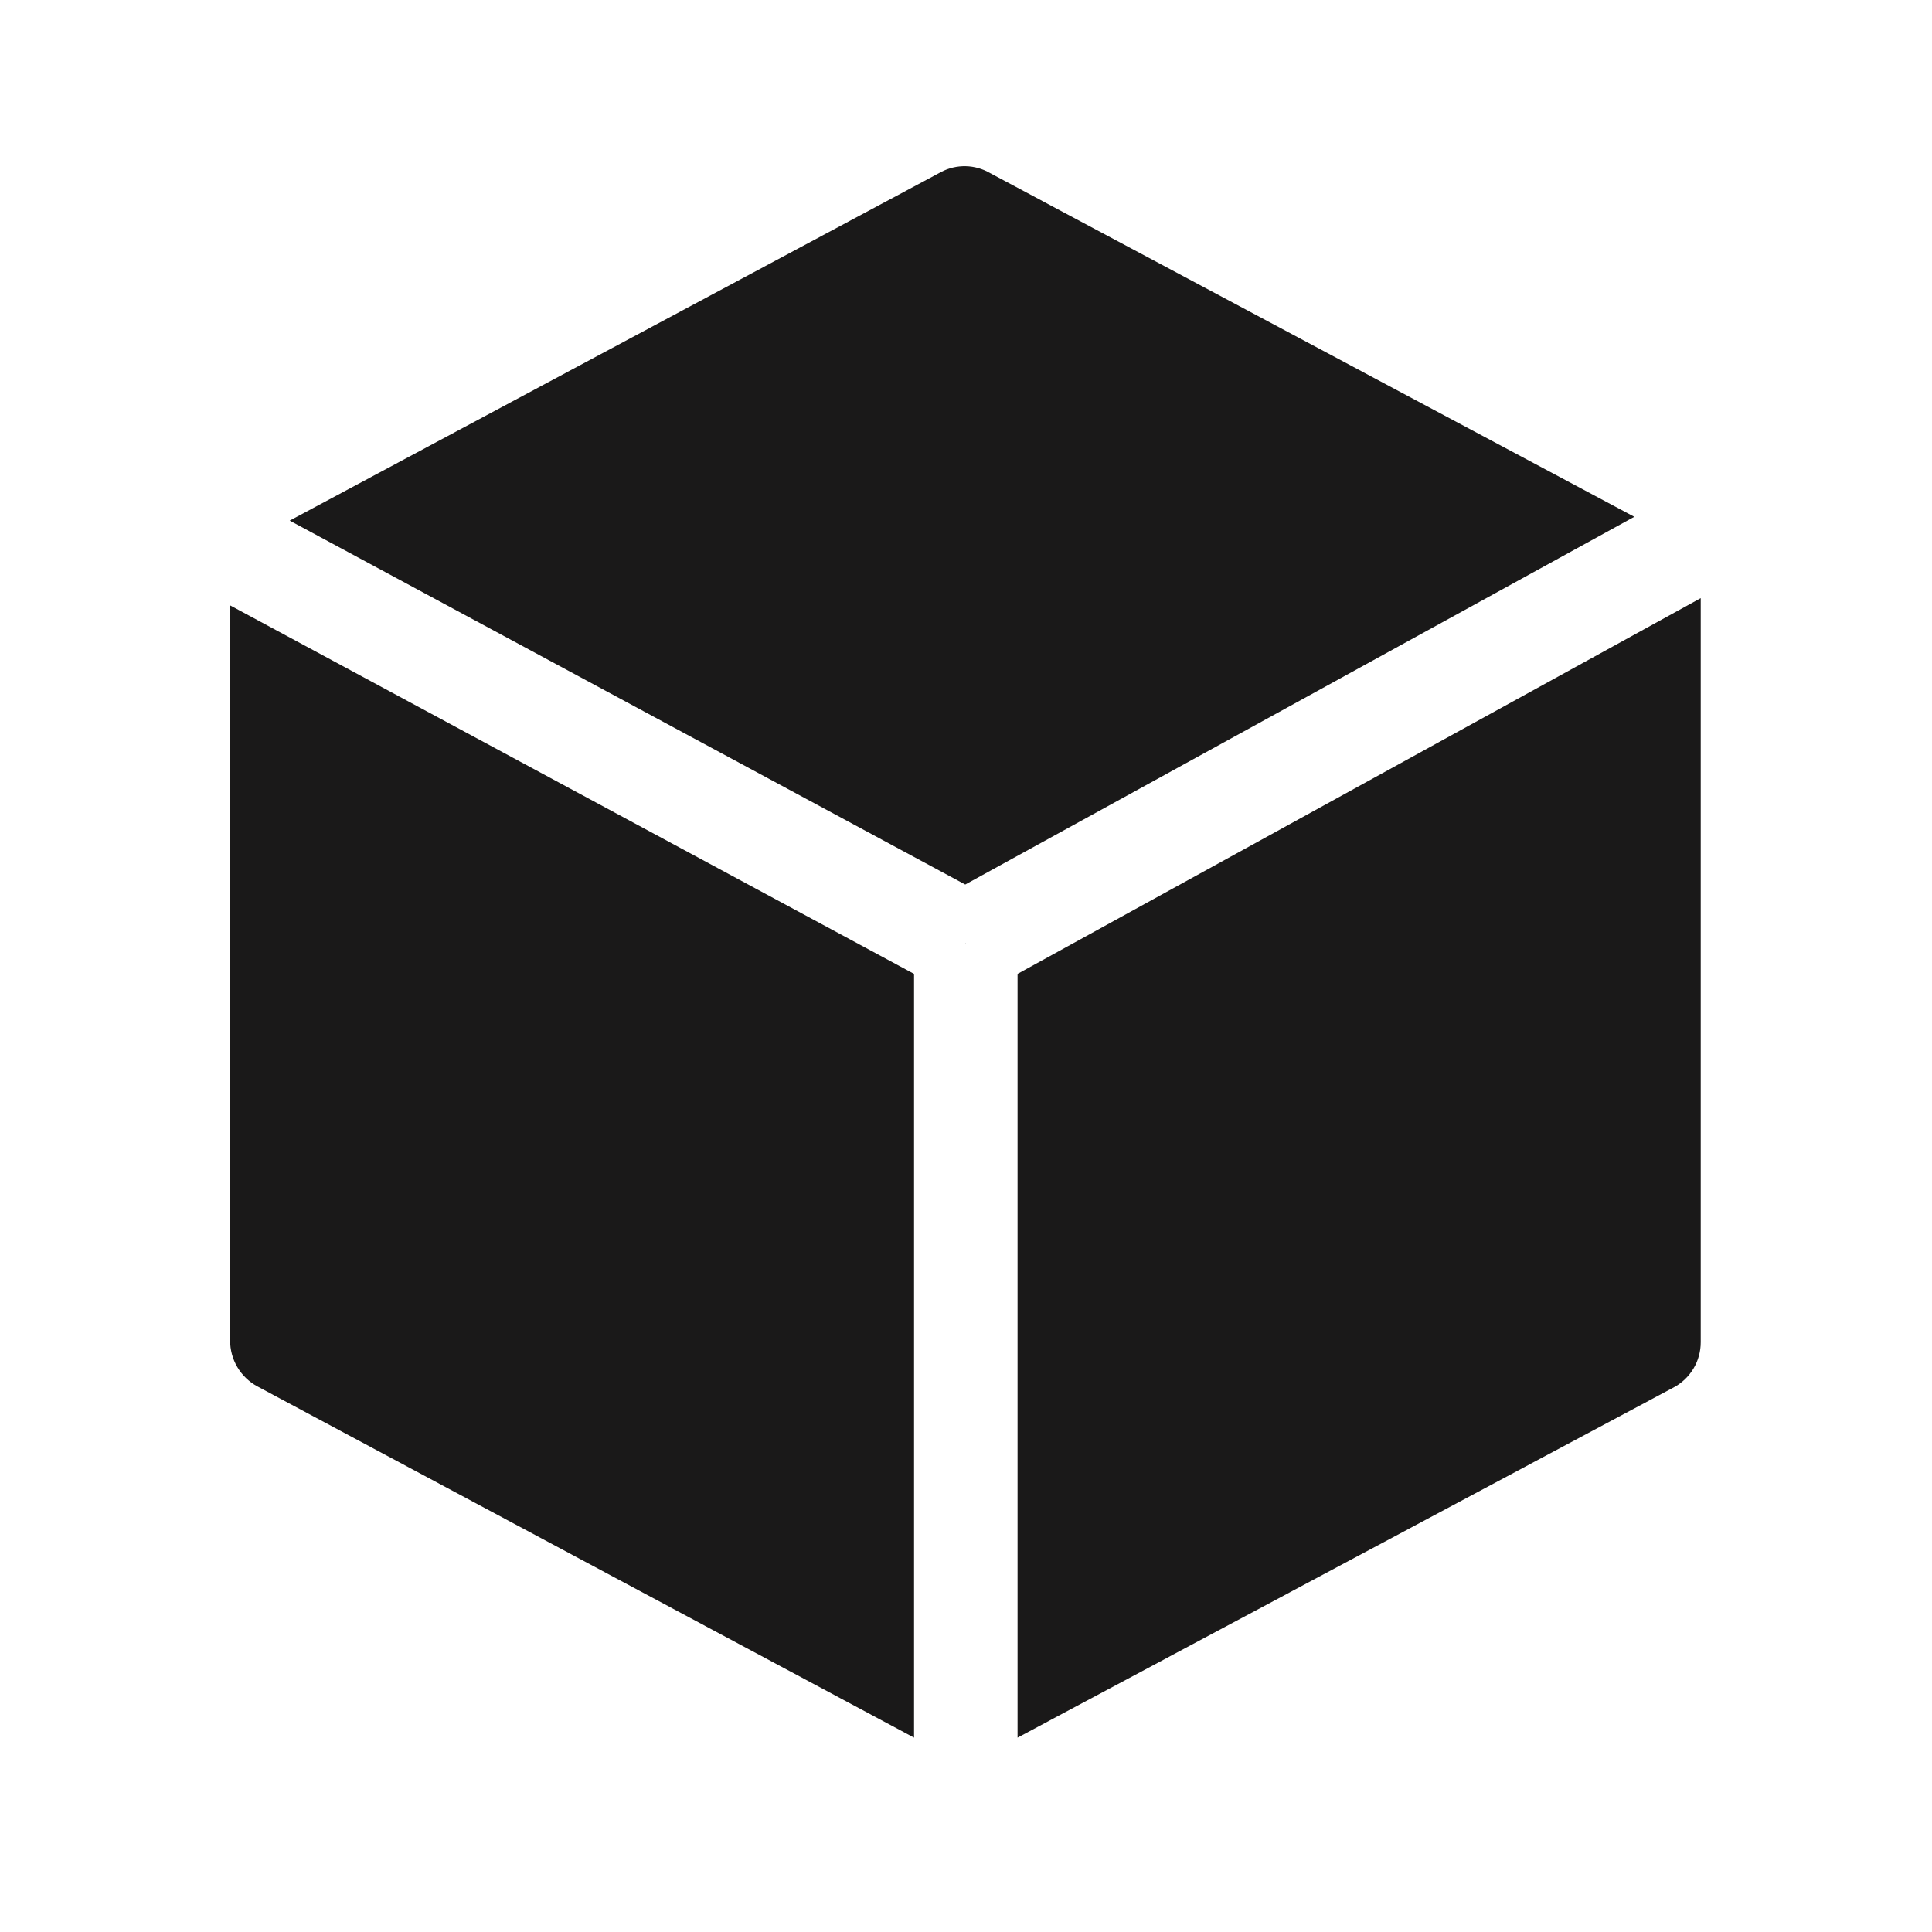
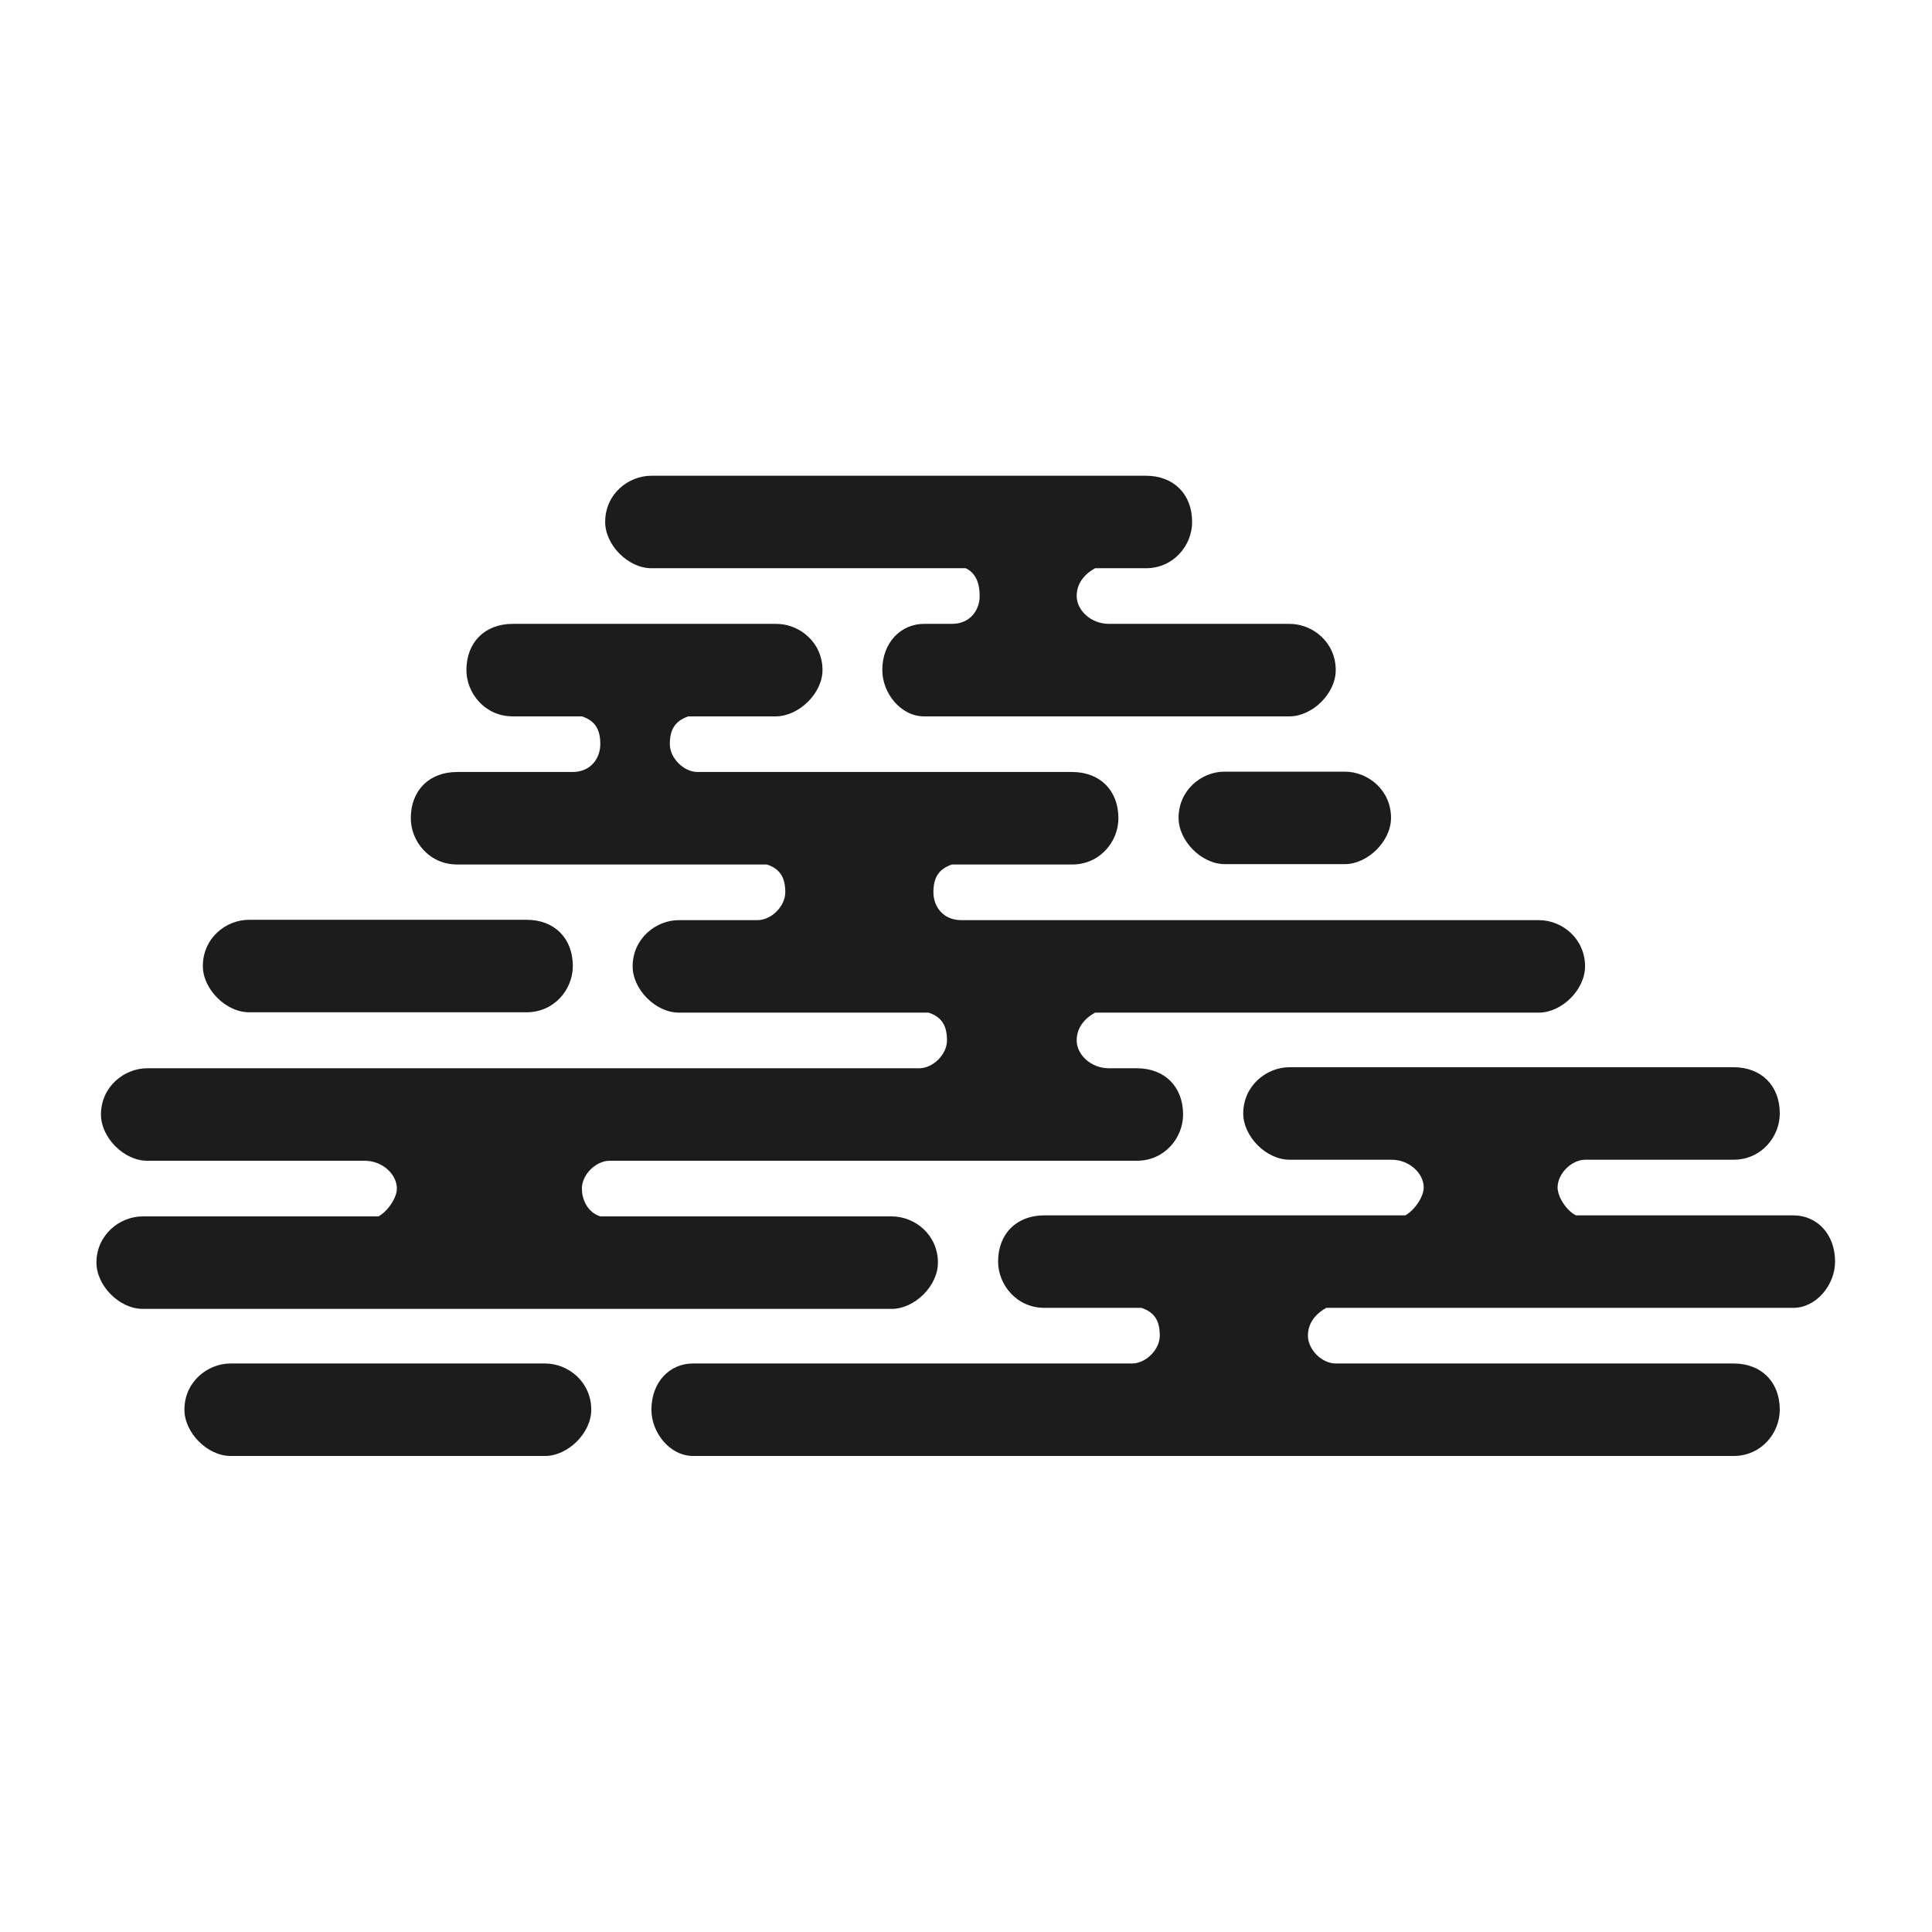
- <svg xmlns="http://www.w3.org/2000/svg" width="24" height="24" viewBox="0 0 810 810" preserveAspectRatio="xMidYMid meet">
+ <svg xmlns="http://www.w3.org/2000/svg" width="24" height="24" viewBox="0 0 810 810" preserveAspectRatio="xMidYMid meet" version="1.2">
  <defs>
-     <clipPath id="2ac95aedef">
-       <path d="M 31 0.371 L 596 0.371 L 596 302 L 31 302 Z M 31 0.371 " />
-     </clipPath>
-     <clipPath id="f34ac25ee1">
-       <rect x="0" width="625" y="0" height="673" />
+     <clipPath id="cb1ddbaceb">
+       <path d="M 40.398 199.457 L 769.398 199.457 L 769.398 610.457 L 40.398 610.457 Z M 40.398 199.457 " />
    </clipPath>
  </defs>
-   <g transform="matrix(1,0,0,1,90,69)">
-     <g clip-path="url(#f34ac25ee1)">
-       <g clip-rule="nonzero" clip-path="url(#2ac95aedef)">
-         <path style="stroke:none;fill-rule:nonzero;fill:#1a1919;fill-opacity:1;" d="M 304.594 3.094 L 31.457 149.266 L 314.68 301.848 L 595.18 147.668 L 325.086 3.574 C 323.539 2.668 321.902 1.969 320.176 1.48 C 318.453 0.992 316.691 0.723 314.902 0.684 C 313.109 0.641 311.34 0.824 309.594 1.23 C 307.848 1.641 306.18 2.262 304.594 3.094 Z M 304.594 3.094 " />
-       </g>
-       <path style="stroke:none;fill-rule:nonzero;fill:#1a1919;fill-opacity:1;" d="M 611.668 512.703 C 612.527 512.246 613.352 511.73 614.141 511.16 C 614.93 510.59 615.676 509.973 616.383 509.301 C 617.086 508.629 617.742 507.914 618.348 507.152 C 618.957 506.391 619.508 505.594 620.008 504.758 C 620.504 503.922 620.945 503.059 621.328 502.164 C 621.707 501.266 622.027 500.352 622.281 499.41 C 622.539 498.473 622.73 497.52 622.855 496.555 C 622.98 495.59 623.043 494.621 623.035 493.648 L 623.035 181.77 L 336.613 339.309 L 336.613 659.516 Z M 611.668 512.703 " />
-       <path style="stroke:none;fill-rule:nonzero;fill:#1a1919;fill-opacity:1;" d="M 314.84 326.5 L 314.68 326.34 L 314.68 326.5 Z M 314.84 326.5 " />
-       <path style="stroke:none;fill-rule:nonzero;fill:#1a1919;fill-opacity:1;" d="M 6.48 493.008 C 6.477 493.988 6.539 494.961 6.664 495.93 C 6.793 496.902 6.984 497.855 7.242 498.801 C 7.496 499.746 7.816 500.668 8.195 501.57 C 8.578 502.469 9.016 503.34 9.516 504.184 C 10.012 505.023 10.562 505.828 11.172 506.598 C 11.777 507.363 12.434 508.086 13.137 508.766 C 13.84 509.445 14.586 510.074 15.375 510.652 C 16.164 511.23 16.988 511.754 17.848 512.223 L 293.223 659.516 L 293.223 339.309 L 6.48 184.809 Z M 6.48 493.008 " />
+   <g id="2223a79a52">
+     <g clip-rule="nonzero" clip-path="url(#cb1ddbaceb)">
+       <path style=" stroke:none;fill-rule:nonzero;fill:#1c1c1c;fill-opacity:1;" d="M 253.719 218.844 C 253.719 228.469 263.34 238.234 273.109 238.234 L 404.898 238.234 C 408.836 240.129 410.73 244.066 410.73 249.898 C 410.73 255.73 406.793 261.562 399.066 261.562 L 387.406 261.562 C 377.781 261.562 369.91 269.289 369.91 280.949 C 369.91 290.57 377.637 300.34 387.406 300.34 L 540.625 300.34 C 550.246 300.34 560.016 290.719 560.016 280.949 C 560.016 269.289 550.395 261.562 540.625 261.562 L 464.961 261.562 C 457.234 261.562 451.406 255.73 451.406 249.898 C 451.406 244.066 455.34 240.277 459.133 238.234 L 480.414 238.234 C 492.078 238.234 499.805 228.613 499.805 218.844 C 499.805 207.184 492.078 199.457 480.414 199.457 L 273.109 199.457 C 263.34 199.457 253.719 207.184 253.719 218.844 Z M 344.836 280.949 C 344.836 269.289 335.215 261.562 325.445 261.562 L 214.941 261.562 C 203.277 261.562 195.551 269.289 195.551 280.949 C 195.551 290.57 203.277 300.34 214.941 300.34 L 243.953 300.34 C 249.781 302.234 251.68 306.172 251.68 312.004 C 251.68 317.836 247.742 323.664 240.016 323.664 L 191.613 323.664 C 179.953 323.664 172.227 331.391 172.227 343.055 C 172.227 352.676 179.953 362.445 191.613 362.445 L 321.508 362.445 C 327.34 364.34 329.234 368.277 329.234 374.105 C 329.234 379.938 323.406 385.77 317.574 385.77 L 284.625 385.77 C 275.004 385.77 265.234 393.496 265.234 405.16 C 265.234 414.781 274.859 424.551 284.625 424.551 L 389.301 424.551 C 395.133 426.445 397.027 430.379 397.027 436.211 C 397.027 442.043 391.195 447.875 385.363 447.875 L 61.719 447.875 C 52.098 447.875 42.328 455.602 42.328 467.266 C 42.328 476.887 51.953 486.652 61.719 486.652 L 152.836 486.652 C 160.562 486.652 166.395 492.484 166.395 498.316 C 166.395 502.254 162.457 507.938 158.668 509.98 L 59.824 509.98 C 50.203 509.98 40.434 517.707 40.434 529.367 C 40.434 538.992 50.055 548.758 59.824 548.758 L 373.848 548.758 C 383.469 548.758 393.234 539.137 393.234 529.367 C 393.234 517.707 383.613 509.98 373.848 509.98 L 251.68 509.98 C 245.848 508.086 243.953 502.254 243.953 498.316 C 243.953 492.484 249.781 486.652 255.613 486.652 L 476.625 486.652 C 488.289 486.652 496.016 477.031 496.016 467.266 C 496.016 455.602 488.289 447.875 476.625 447.875 L 464.961 447.875 C 457.234 447.875 451.406 442.043 451.406 436.211 C 451.406 430.379 455.34 426.59 459.133 424.551 L 645.152 424.551 C 654.773 424.551 664.543 414.926 664.543 405.16 C 664.543 393.496 654.922 385.77 645.152 385.77 L 403.004 385.77 C 395.277 385.77 391.34 379.938 391.34 374.105 C 391.34 368.277 393.234 364.484 399.066 362.445 L 449.508 362.445 C 461.172 362.445 468.898 352.824 468.898 343.055 C 468.898 331.391 461.172 323.664 449.508 323.664 L 292.496 323.664 C 286.668 323.664 280.836 317.836 280.836 312.004 C 280.836 306.172 282.73 302.379 288.562 300.34 L 325.445 300.34 C 335.066 300.195 344.836 290.57 344.836 280.949 Z M 273.109 591.035 C 273.109 600.656 280.836 610.426 290.602 610.426 L 726.793 610.426 C 738.457 610.426 746.184 600.805 746.184 591.035 C 746.184 579.375 738.457 571.648 726.793 571.648 L 560.016 571.648 C 554.184 571.648 548.352 565.816 548.352 559.984 C 548.352 554.152 552.289 550.363 556.078 548.32 L 751.867 548.32 C 761.492 548.32 769.363 538.699 769.363 528.93 C 769.363 517.27 761.637 509.543 751.867 509.543 L 660.754 509.543 C 656.816 507.648 653.027 501.816 653.027 497.879 C 653.027 492.047 658.855 486.215 664.688 486.215 L 726.793 486.215 C 738.457 486.215 746.184 476.594 746.184 466.828 C 746.184 455.164 738.457 447.438 726.793 447.438 L 540.625 447.438 C 531.004 447.438 521.234 455.164 521.234 466.828 C 521.234 476.449 530.859 486.215 540.625 486.215 L 583.34 486.215 C 591.066 486.215 596.898 492.047 596.898 497.879 C 596.898 501.816 592.961 507.5 589.172 509.543 L 437.848 509.543 C 426.184 509.543 418.457 517.27 418.457 528.93 C 418.457 538.555 426.184 548.32 437.848 548.32 L 478.52 548.32 C 484.352 550.215 486.246 554.152 486.246 559.984 C 486.246 565.816 480.414 571.648 474.586 571.648 L 290.457 571.648 C 280.836 571.648 273.109 579.375 273.109 591.035 Z M 77.32 591.035 C 77.32 600.656 86.941 610.426 96.707 610.426 L 228.5 610.426 C 238.121 610.426 247.887 600.805 247.887 591.035 C 247.887 579.375 238.266 571.648 228.5 571.648 L 96.707 571.648 C 86.941 571.648 77.32 579.375 77.32 591.035 Z M 85.047 405.016 C 85.047 414.637 94.668 424.402 104.434 424.402 L 220.773 424.402 C 232.434 424.402 240.16 414.781 240.16 405.016 C 240.16 393.352 232.434 385.625 220.773 385.625 L 104.434 385.625 C 94.668 385.625 85.047 393.352 85.047 405.016 Z M 494.121 342.91 C 494.121 352.531 503.742 362.297 513.508 362.297 L 563.805 362.297 C 573.426 362.297 583.195 352.676 583.195 342.91 C 583.195 331.246 573.574 323.52 563.805 323.52 L 513.363 323.52 C 503.742 323.52 494.121 331.246 494.121 342.91 Z M 494.121 342.91 " />
    </g>
  </g>
</svg>
